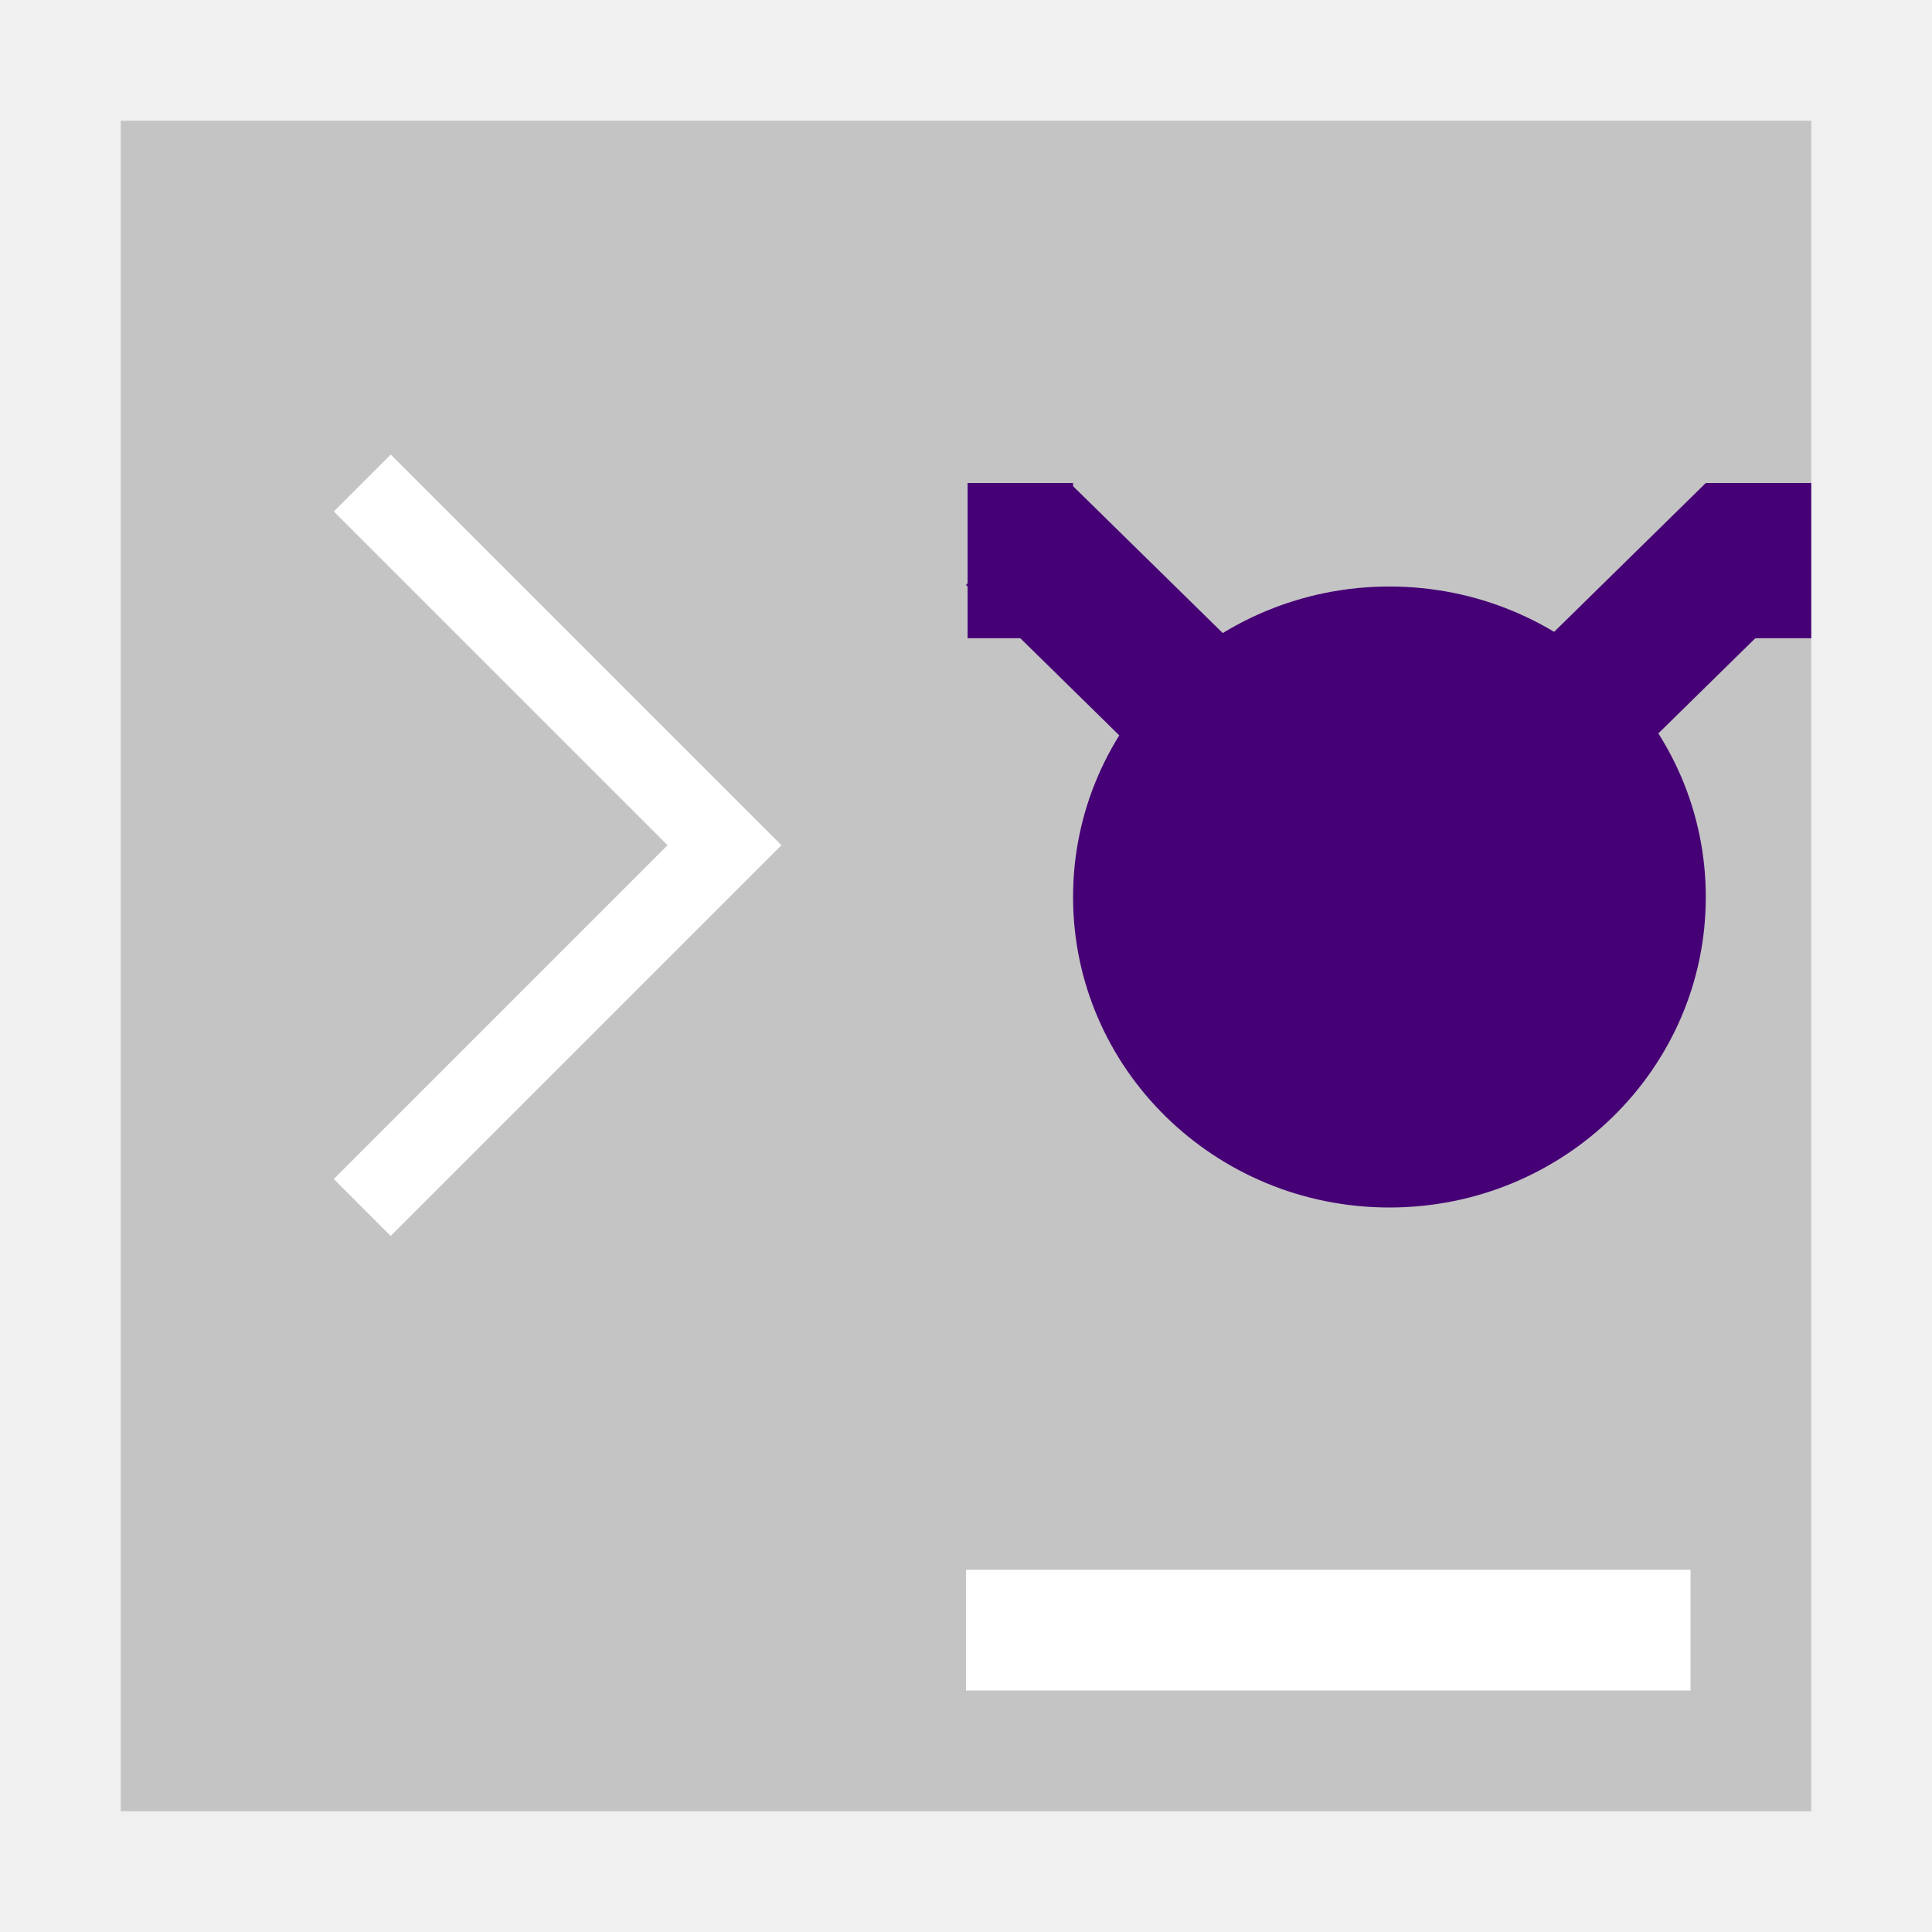
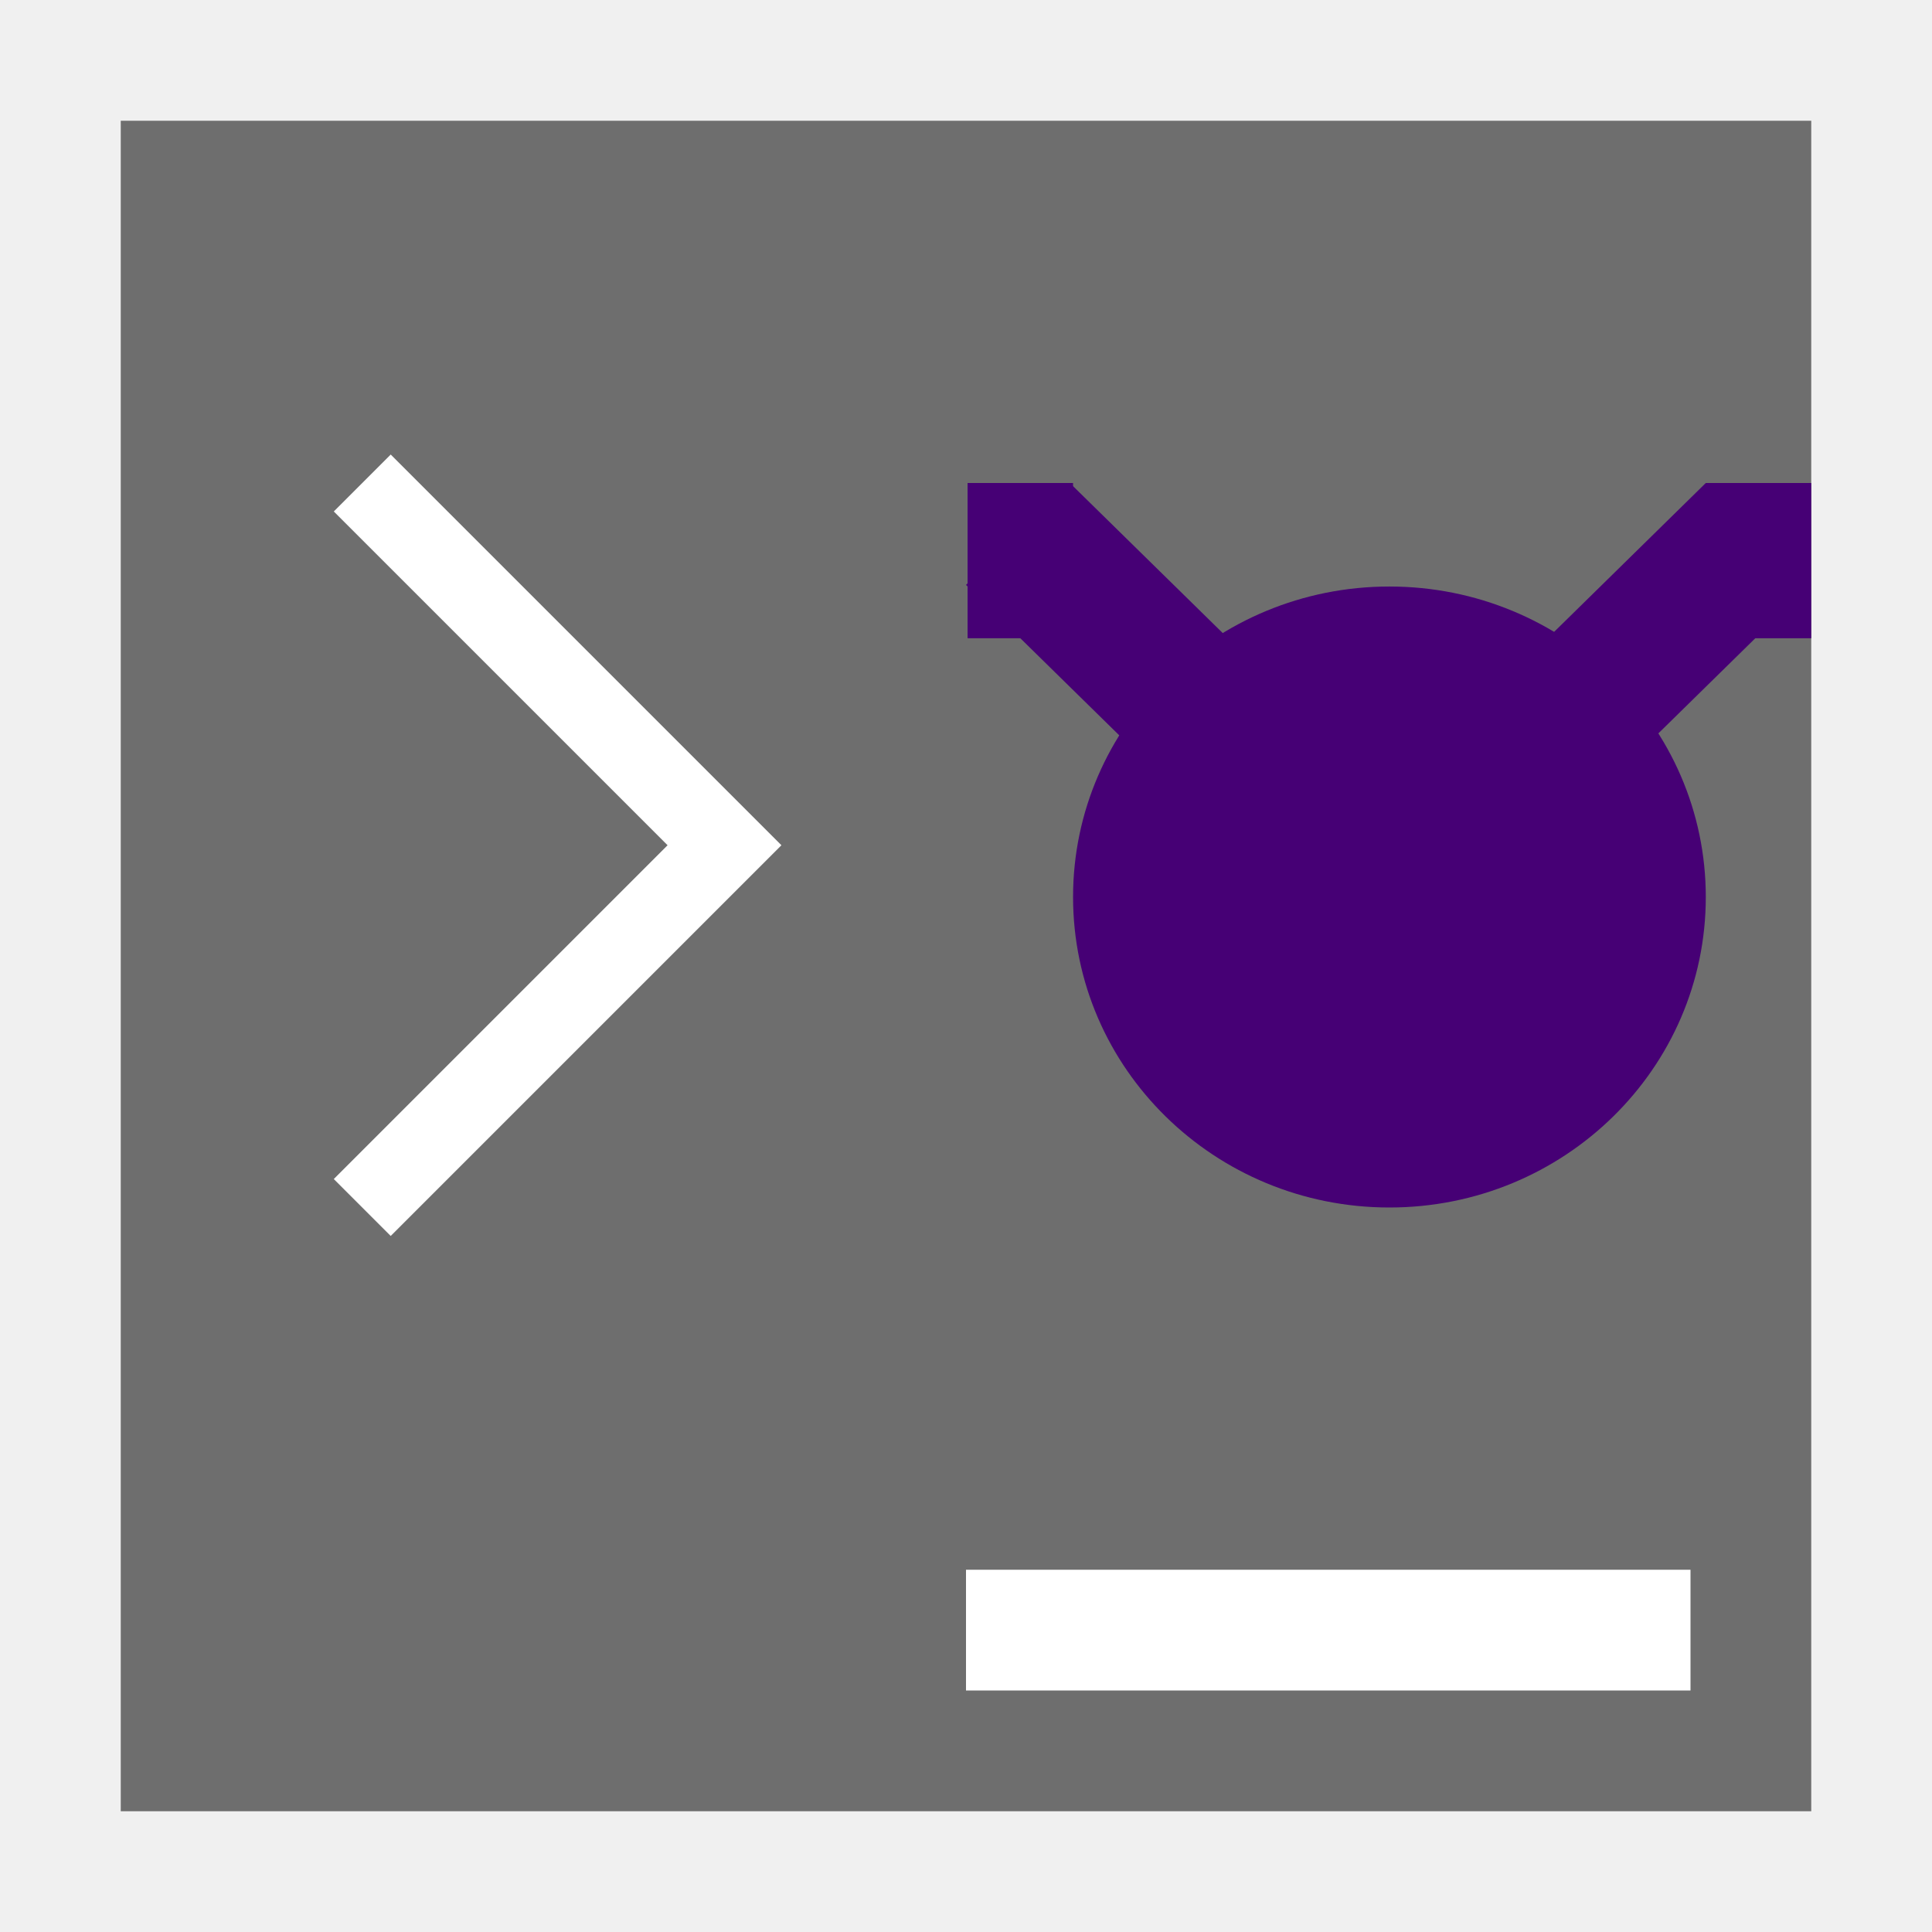
<svg xmlns="http://www.w3.org/2000/svg" width="48" height="48" viewBox="0 0 48 48" fill="none">
  <rect width="14" height="14" fill="black" fill-opacity="0" transform="translate(3 3) scale(3)" />
-   <rect x="3" y="3" width="42" height="42" fill="#C4C4C4" />
+   <rect x="3" y="3" width="42" height="42" fill="#6E6E6E" />
  <rect x="24" y="39" width="18" height="3" fill="white" />
  <path d="M9 12L18 21L9 30" stroke="white" stroke-width="2" />
  <rect width="7" height="6" fill="black" fill-opacity="0" transform="translate(24 12) scale(3)" />
  <ellipse cx="34.52" cy="22.286" rx="7.86" ry="7.714" fill="#460075" />
  <rect width="1.205" height="1.854" transform="translate(42.3799 12) scale(3.02795 2.97178) rotate(45)" fill="#460075" />
  <rect x="42.38" y="15.857" width="3.857" height="2.62" transform="rotate(-90 42.3799 15.8571)" fill="#460075" />
  <rect x="24.04" y="15.857" width="3.857" height="2.62" transform="rotate(-90 24.0397 15.8571)" fill="#460075" />
  <rect width="1.205" height="1.854" transform="translate(24 14.5324) scale(3.02795 2.97178) rotate(-45)" fill="#460075" />
</svg>
